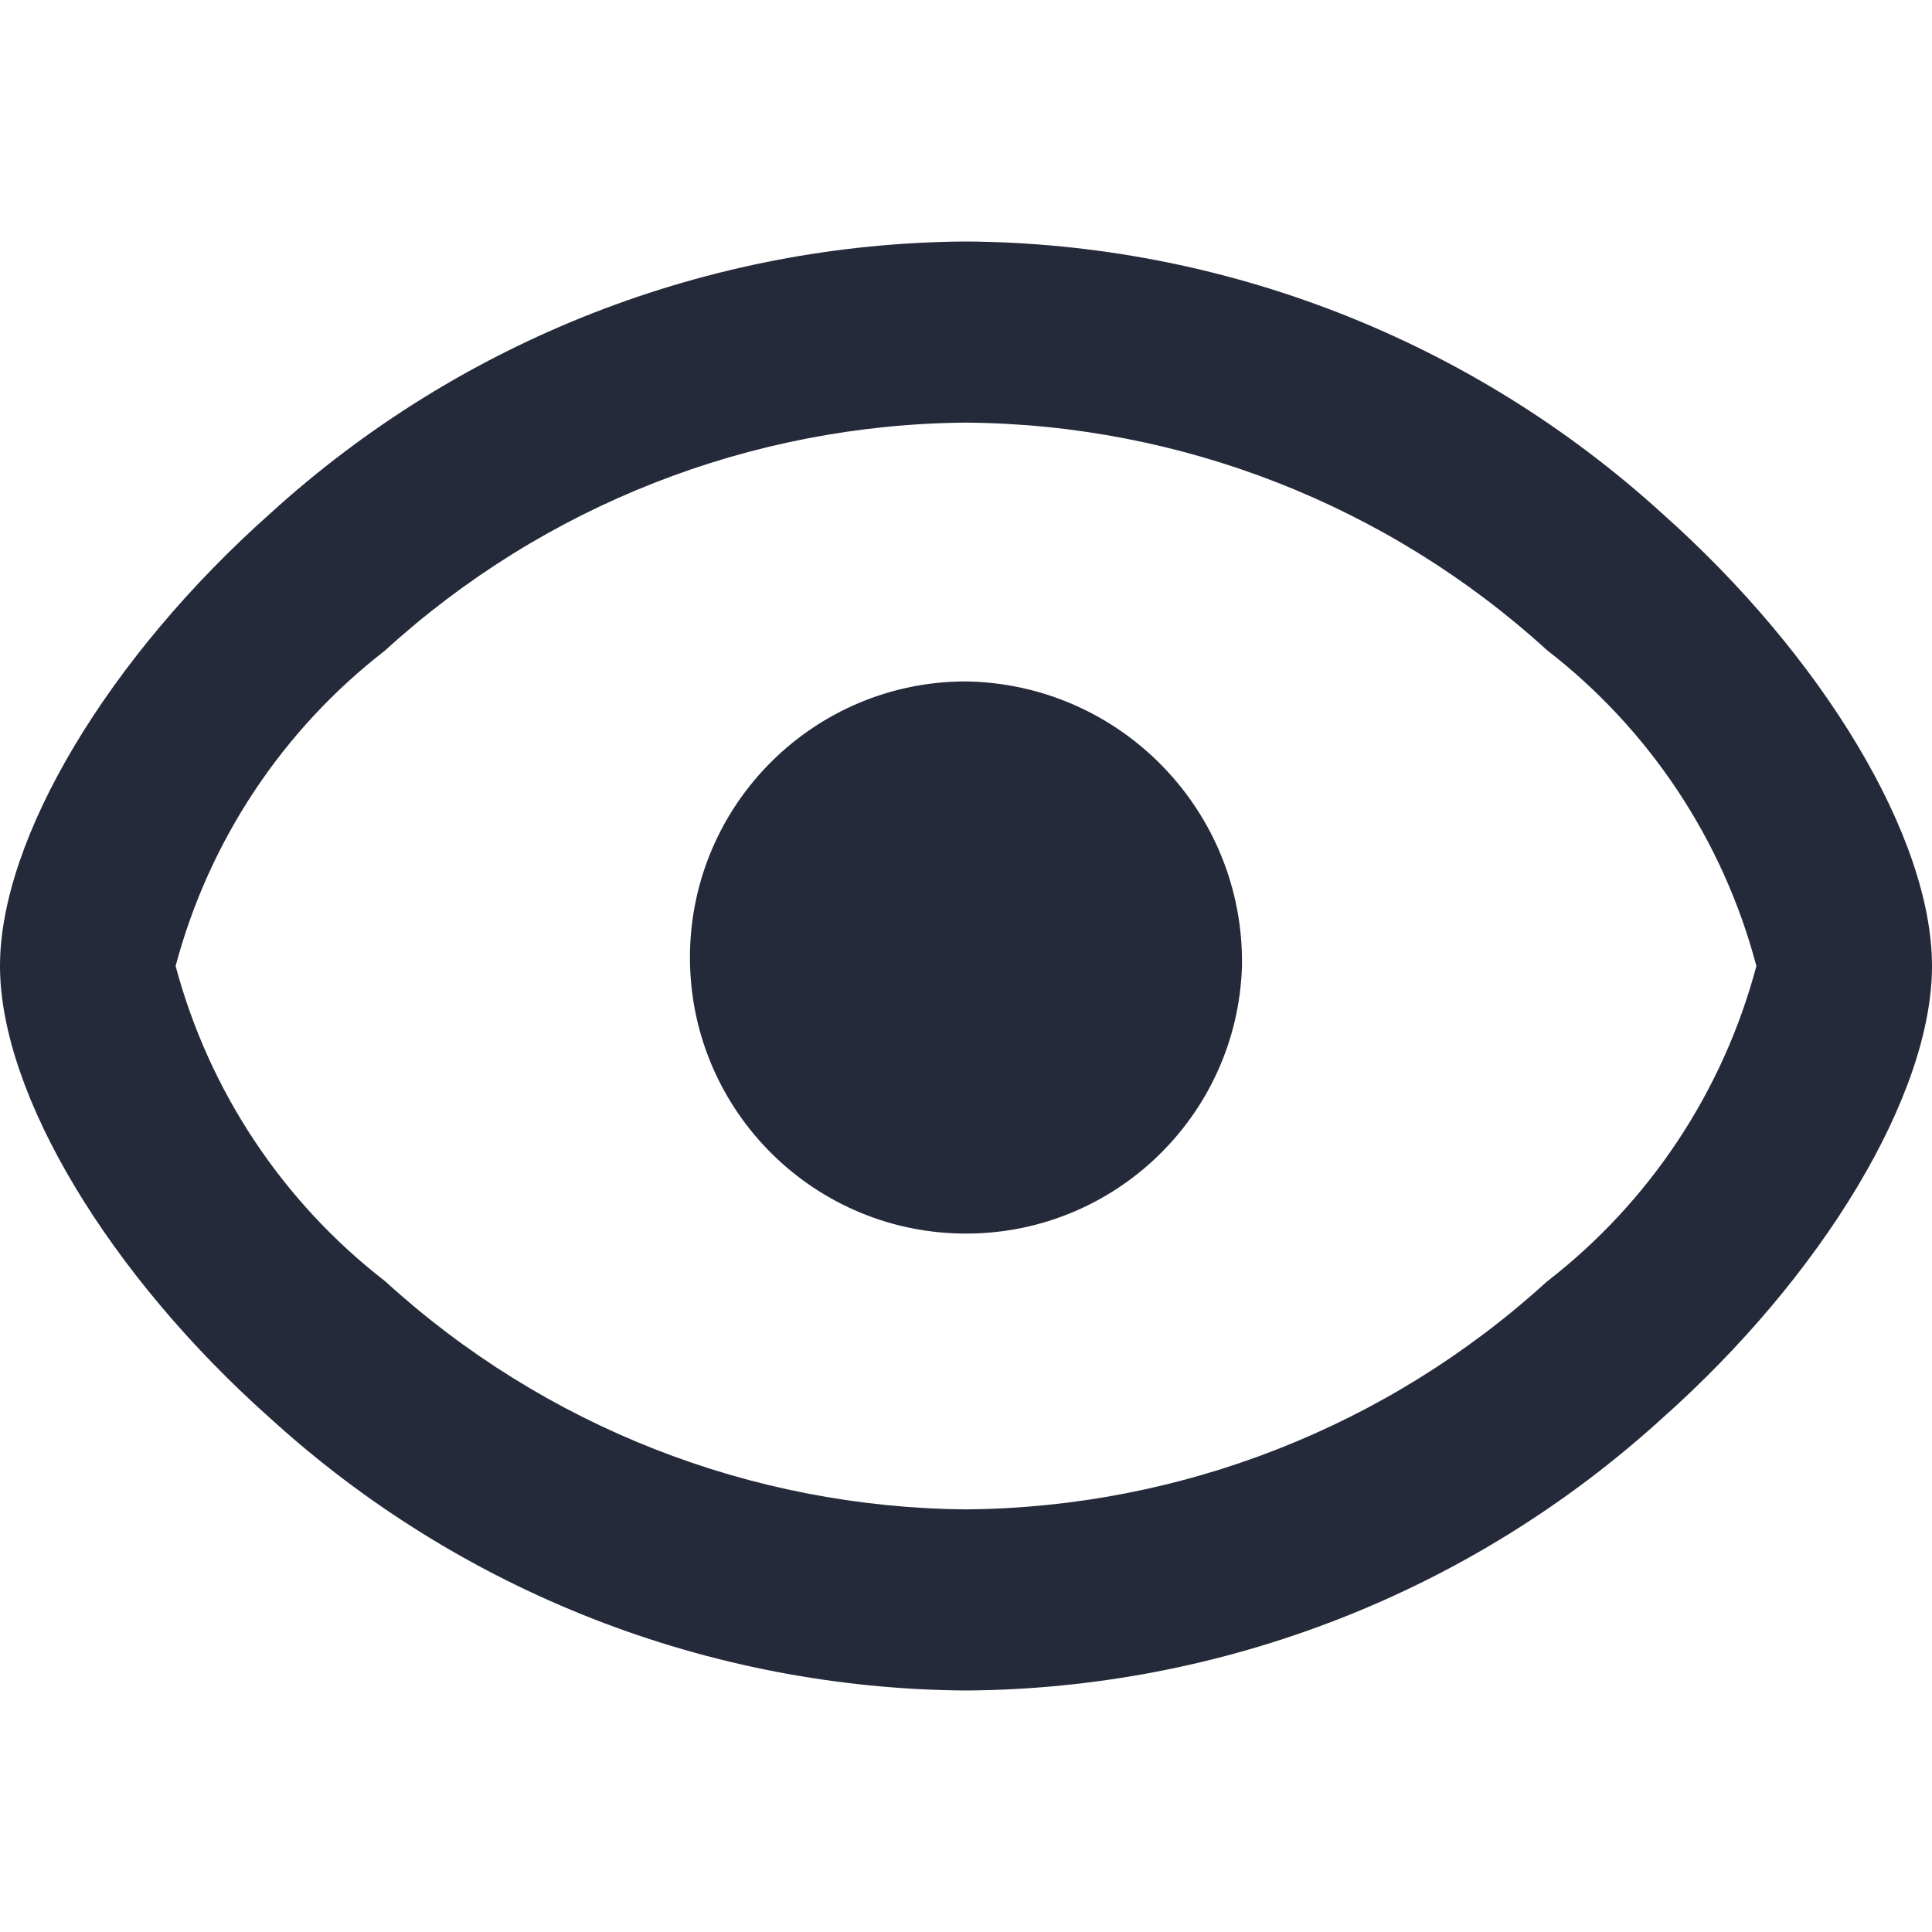
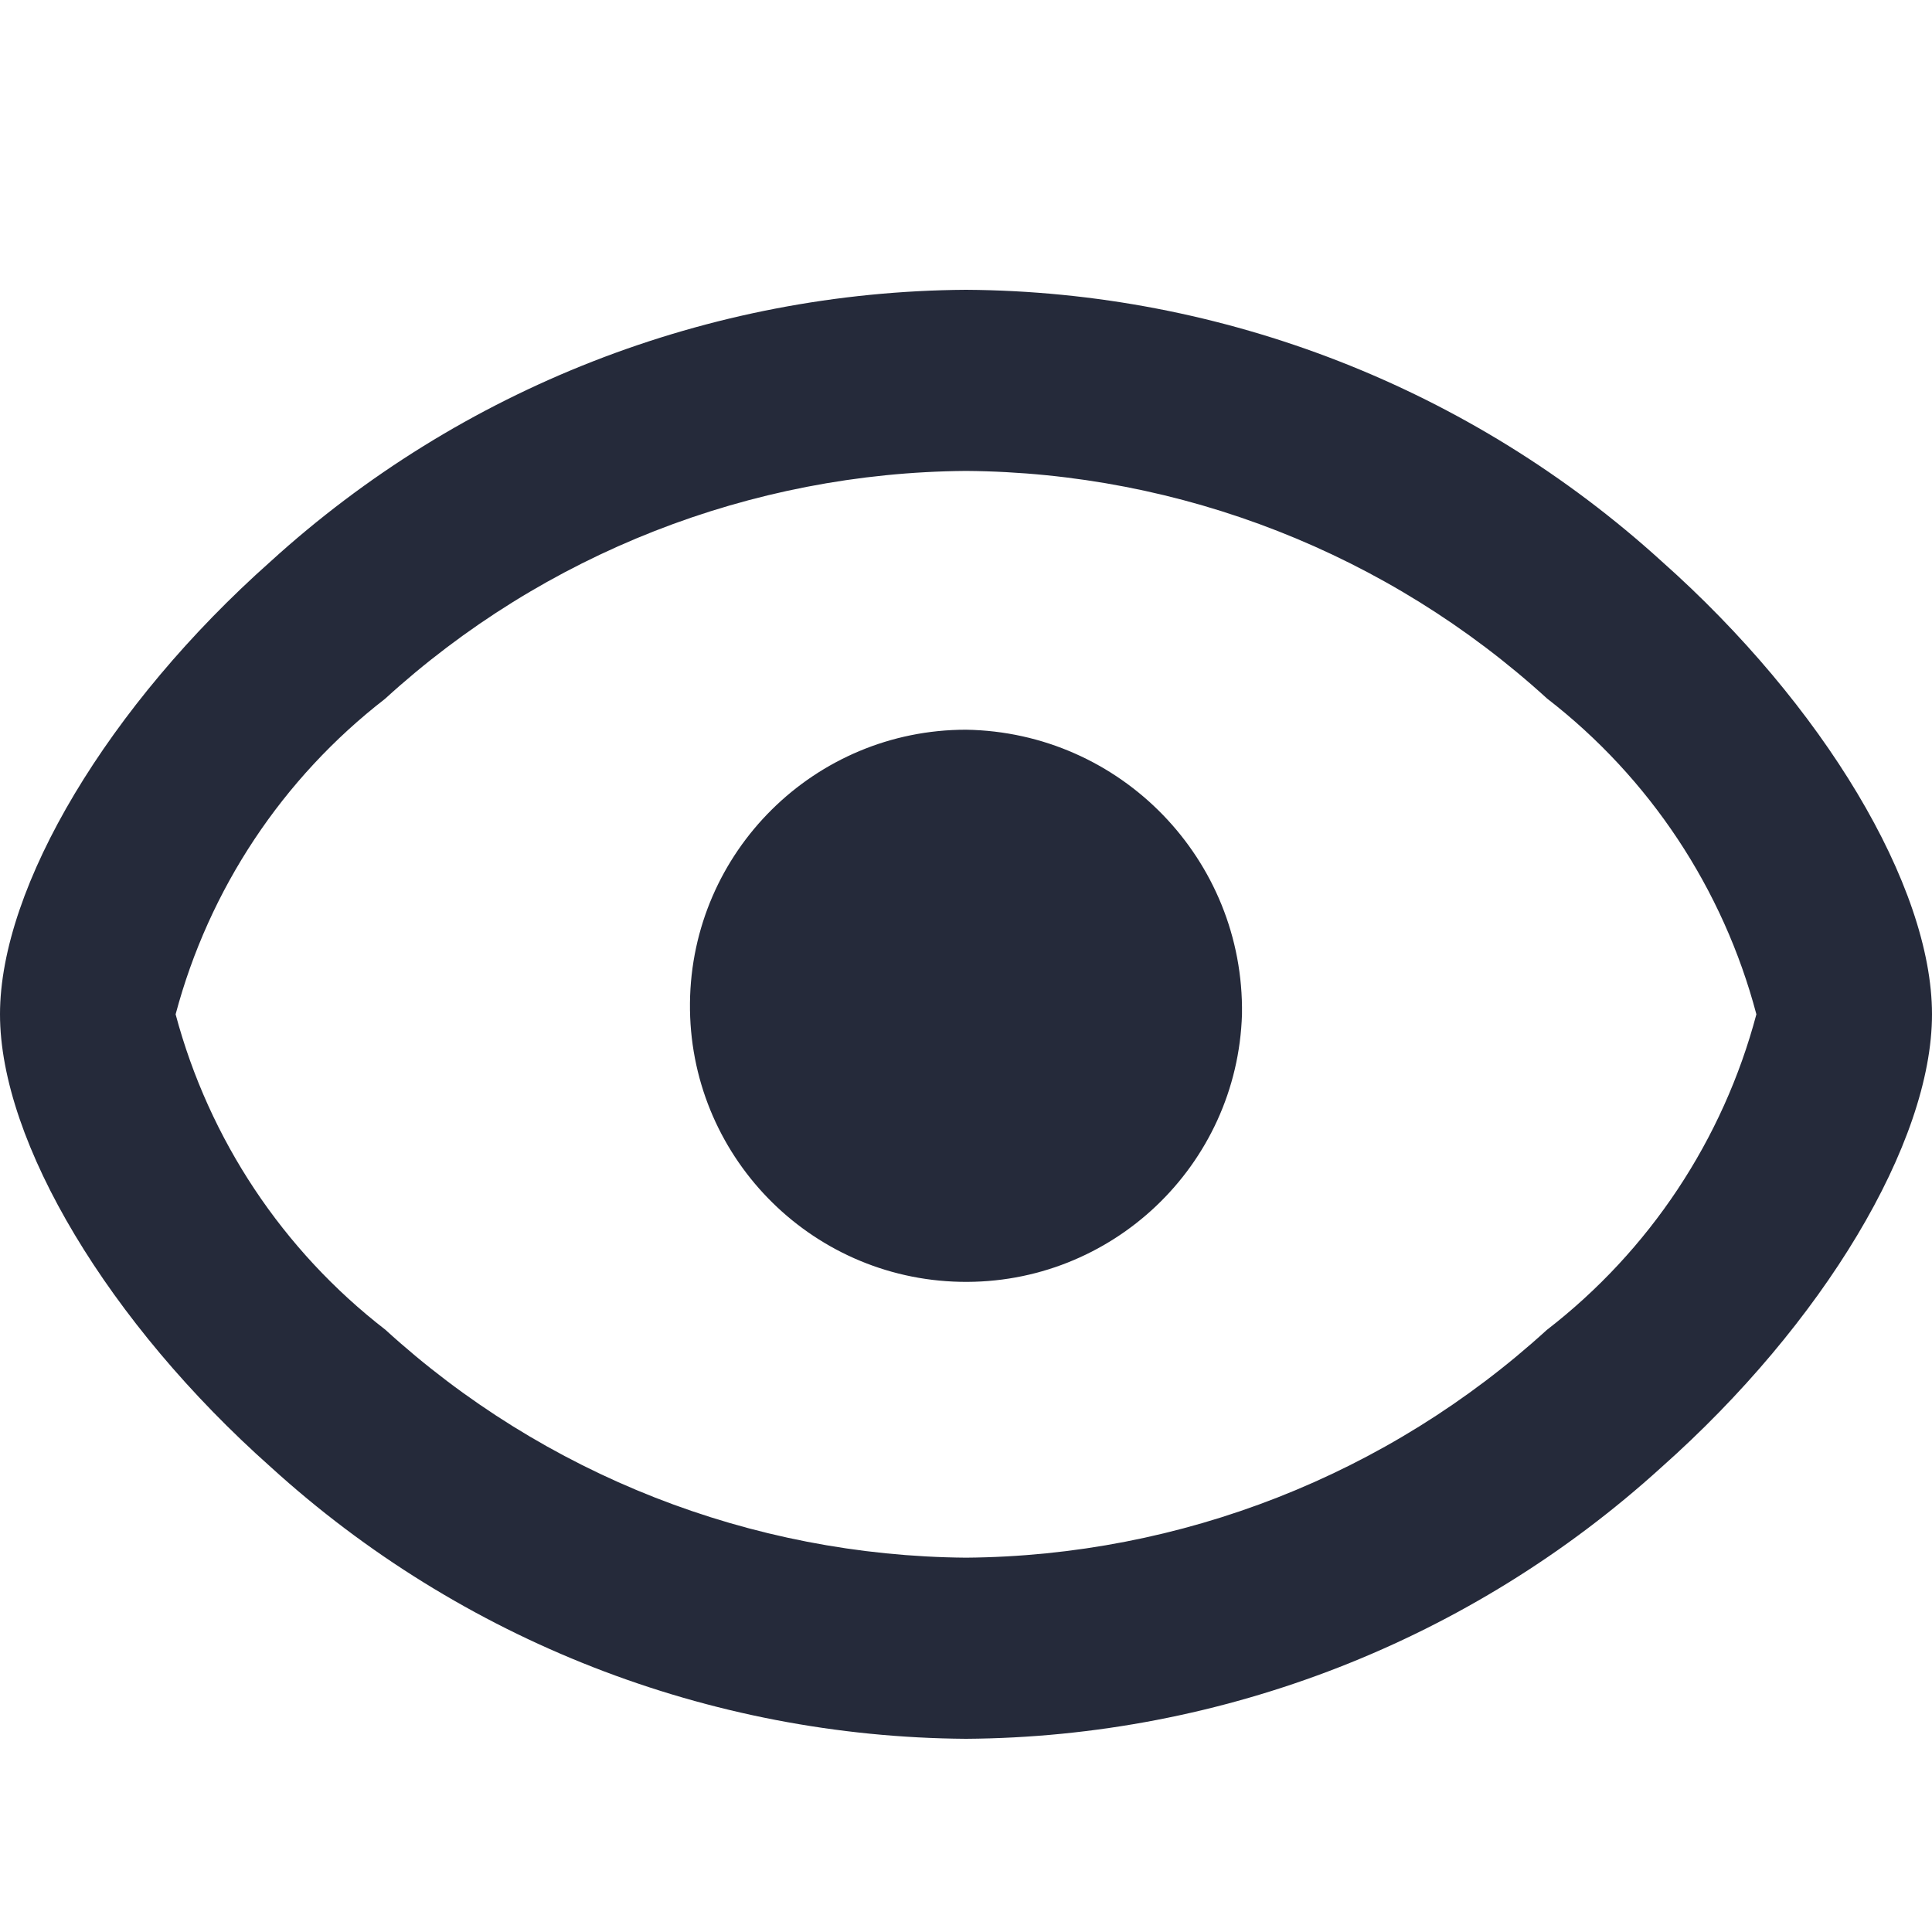
<svg xmlns="http://www.w3.org/2000/svg" id="Layer_1" data-name="Layer 1" viewBox="0 0 20 20">
-   <path d="M17.198,14.69A10.807,10.807,0,0,1,10,17.5a10.802,10.802,0,0,1-7.198-2.814C1.131,13.201,0,11.325,0,10S1.129,6.798,2.798,5.315A10.8,10.8,0,0,1,10,2.5a10.805,10.805,0,0,1,7.202,2.811C18.872,6.794,20,8.67,20,10S18.87,13.206,17.198,14.69ZM10,15.625a9.026,9.026,0,0,1-6.011-2.36A6.127,6.127,0,0,1,1.818,10,6.121,6.121,0,0,1,3.985,6.735,9.024,9.024,0,0,1,10,4.375a9.028,9.028,0,0,1,6.015,2.356A6.104,6.104,0,0,1,18.182,10a6.11,6.11,0,0,1-2.17,3.268A9.03,9.03,0,0,1,10,15.625ZM12.857,10A2.858,2.858,0,1,1,10,7.054,2.903,2.903,0,0,1,12.857,10Z" fill="#252a3a" fill-rule="evenodd" />
+   <path d="M17.198,15.19A10.807,10.807,0,0,1,10,18a10.802,10.802,0,0,1-7.198-2.814C1.131,13.701,0,11.825,0,10.5S1.129,7.298,2.798,5.815A10.8,10.8,0,0,1,10,3a10.805,10.805,0,0,1,7.202,2.811C18.872,7.294,20,9.17,20,10.5S18.87,13.706,17.198,15.19ZM10,16.125a9.026,9.026,0,0,1-6.011-2.36A6.127,6.127,0,0,1,1.818,10.5,6.121,6.121,0,0,1,3.985,7.235,9.024,9.024,0,0,1,10,4.875a9.028,9.028,0,0,1,6.015,2.356A6.104,6.104,0,0,1,18.182,10.5a6.11,6.11,0,0,1-2.17,3.268A9.03,9.03,0,0,1,10,16.125ZM12.857,10.5A2.858,2.858,0,1,1,10,7.554,2.903,2.903,0,0,1,12.857,10.5Z" fill="#252a3a" fill-rule="evenodd" />
</svg>
